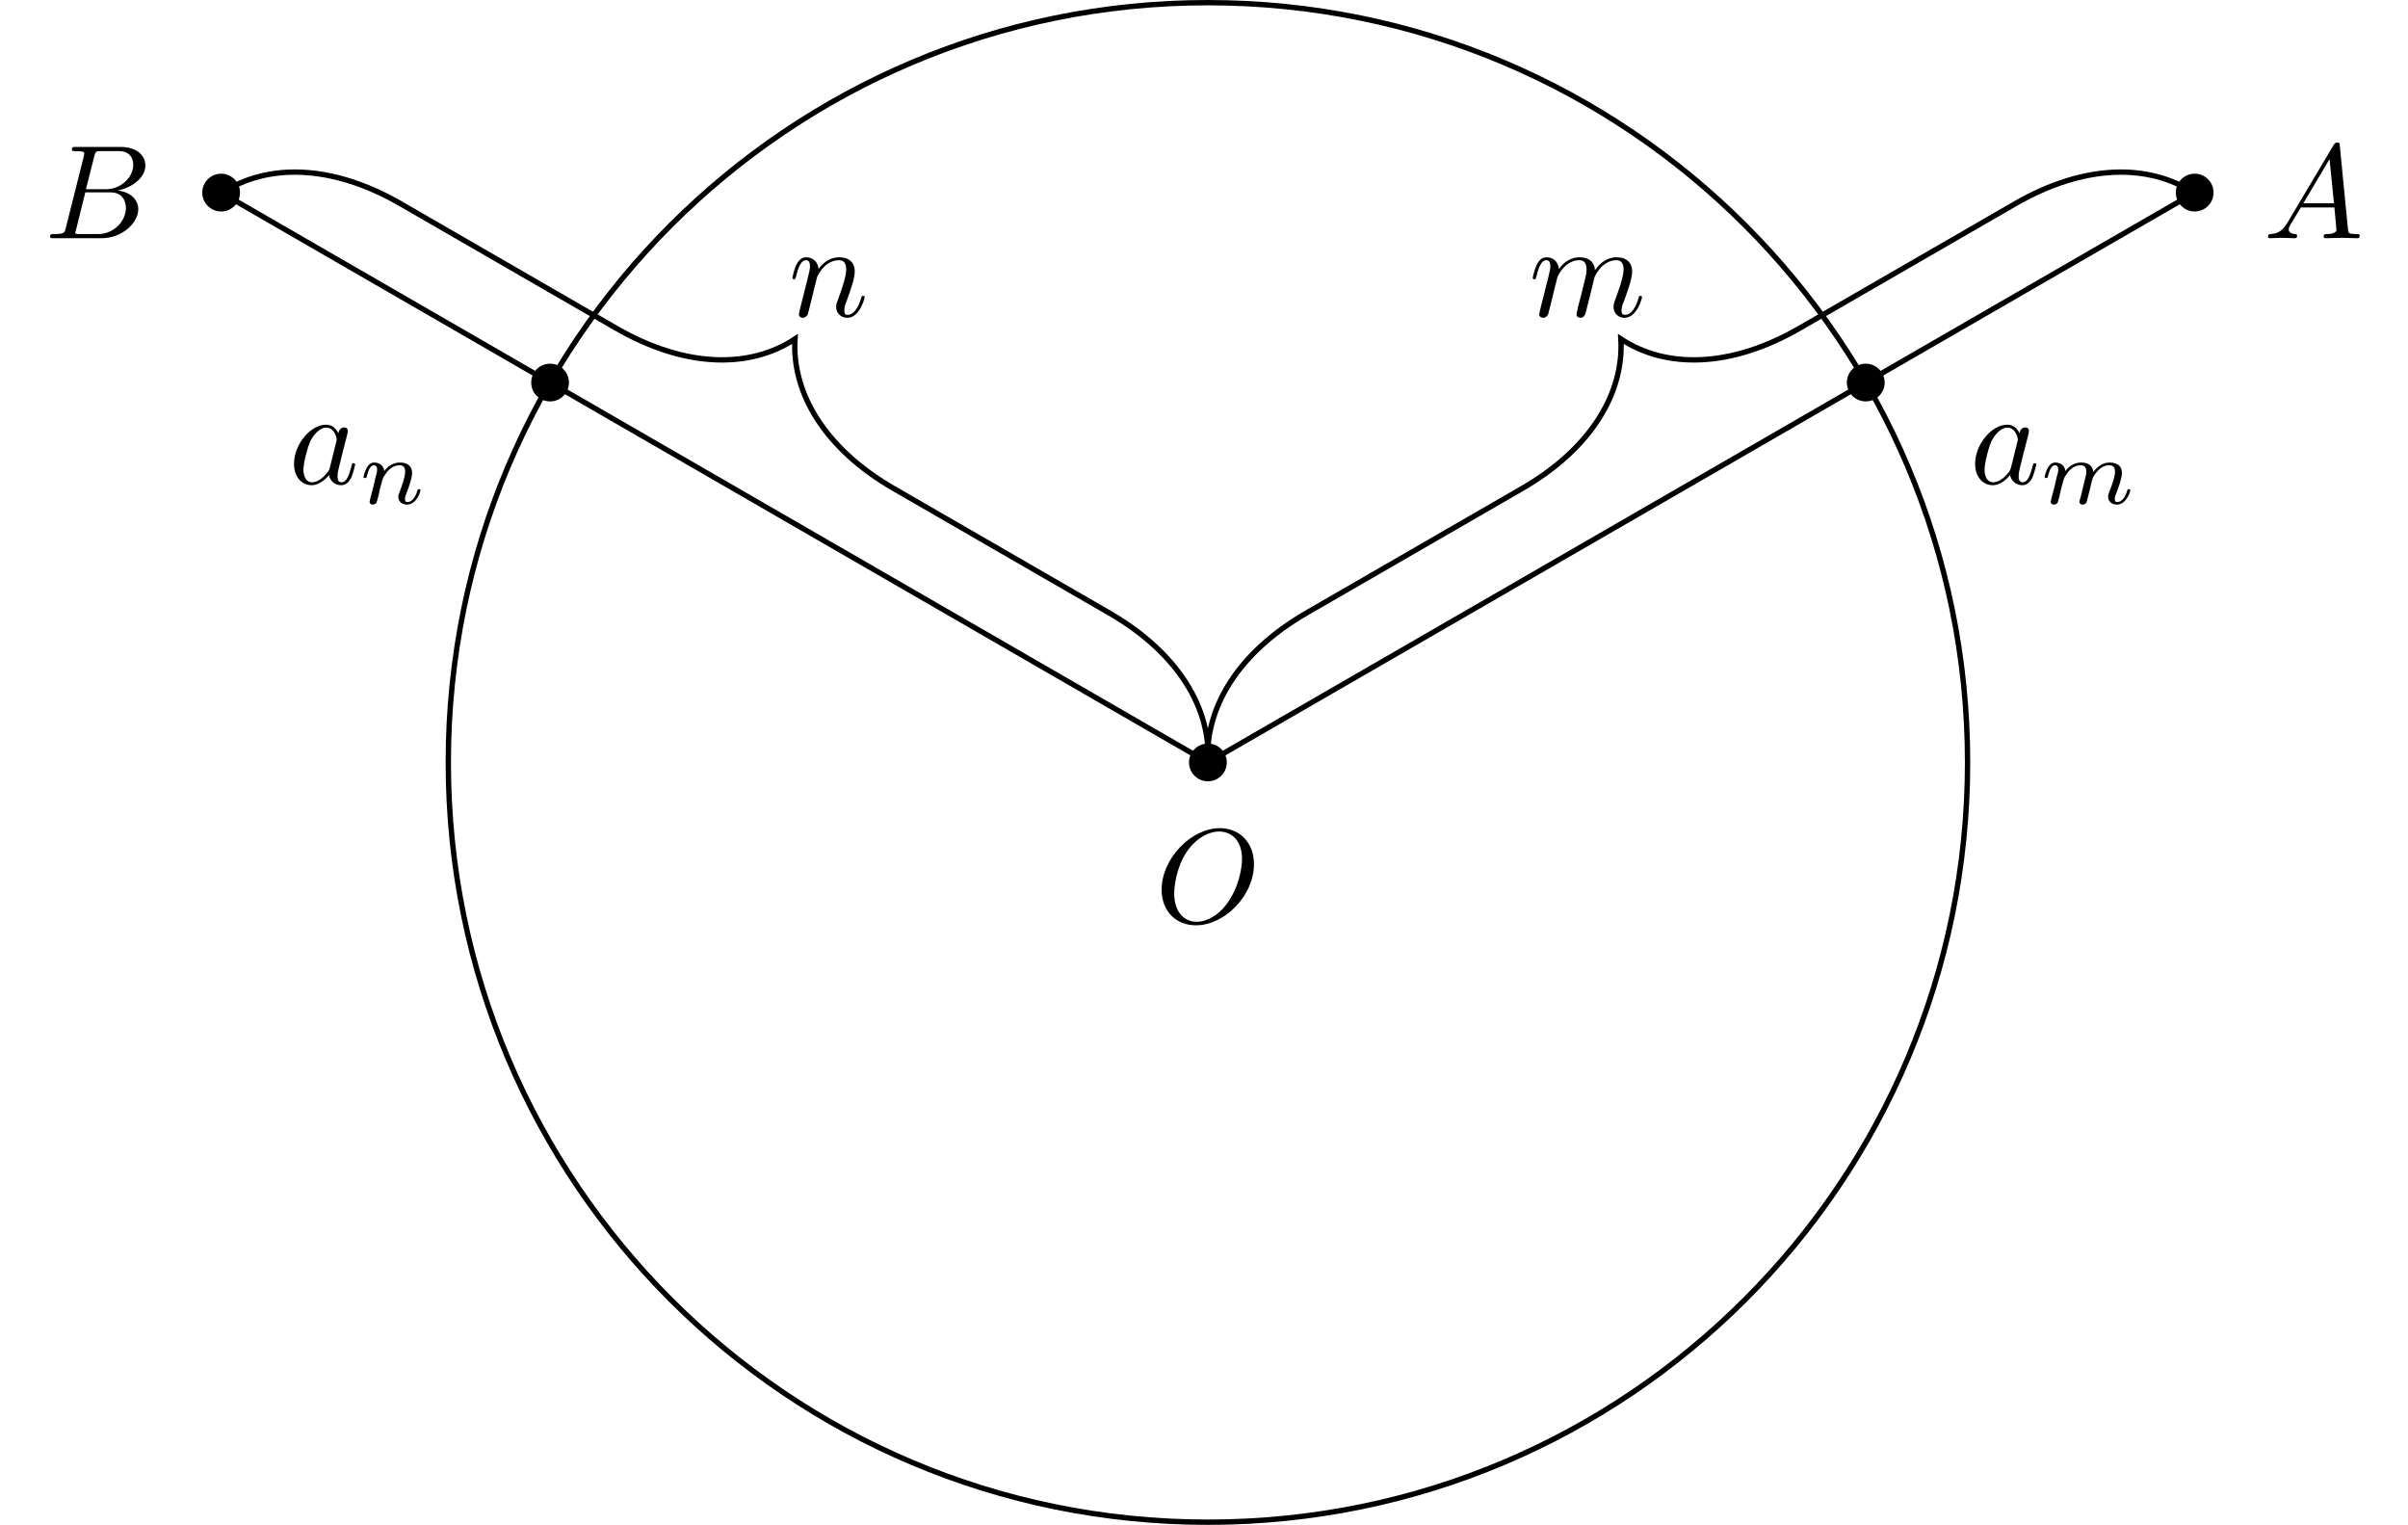
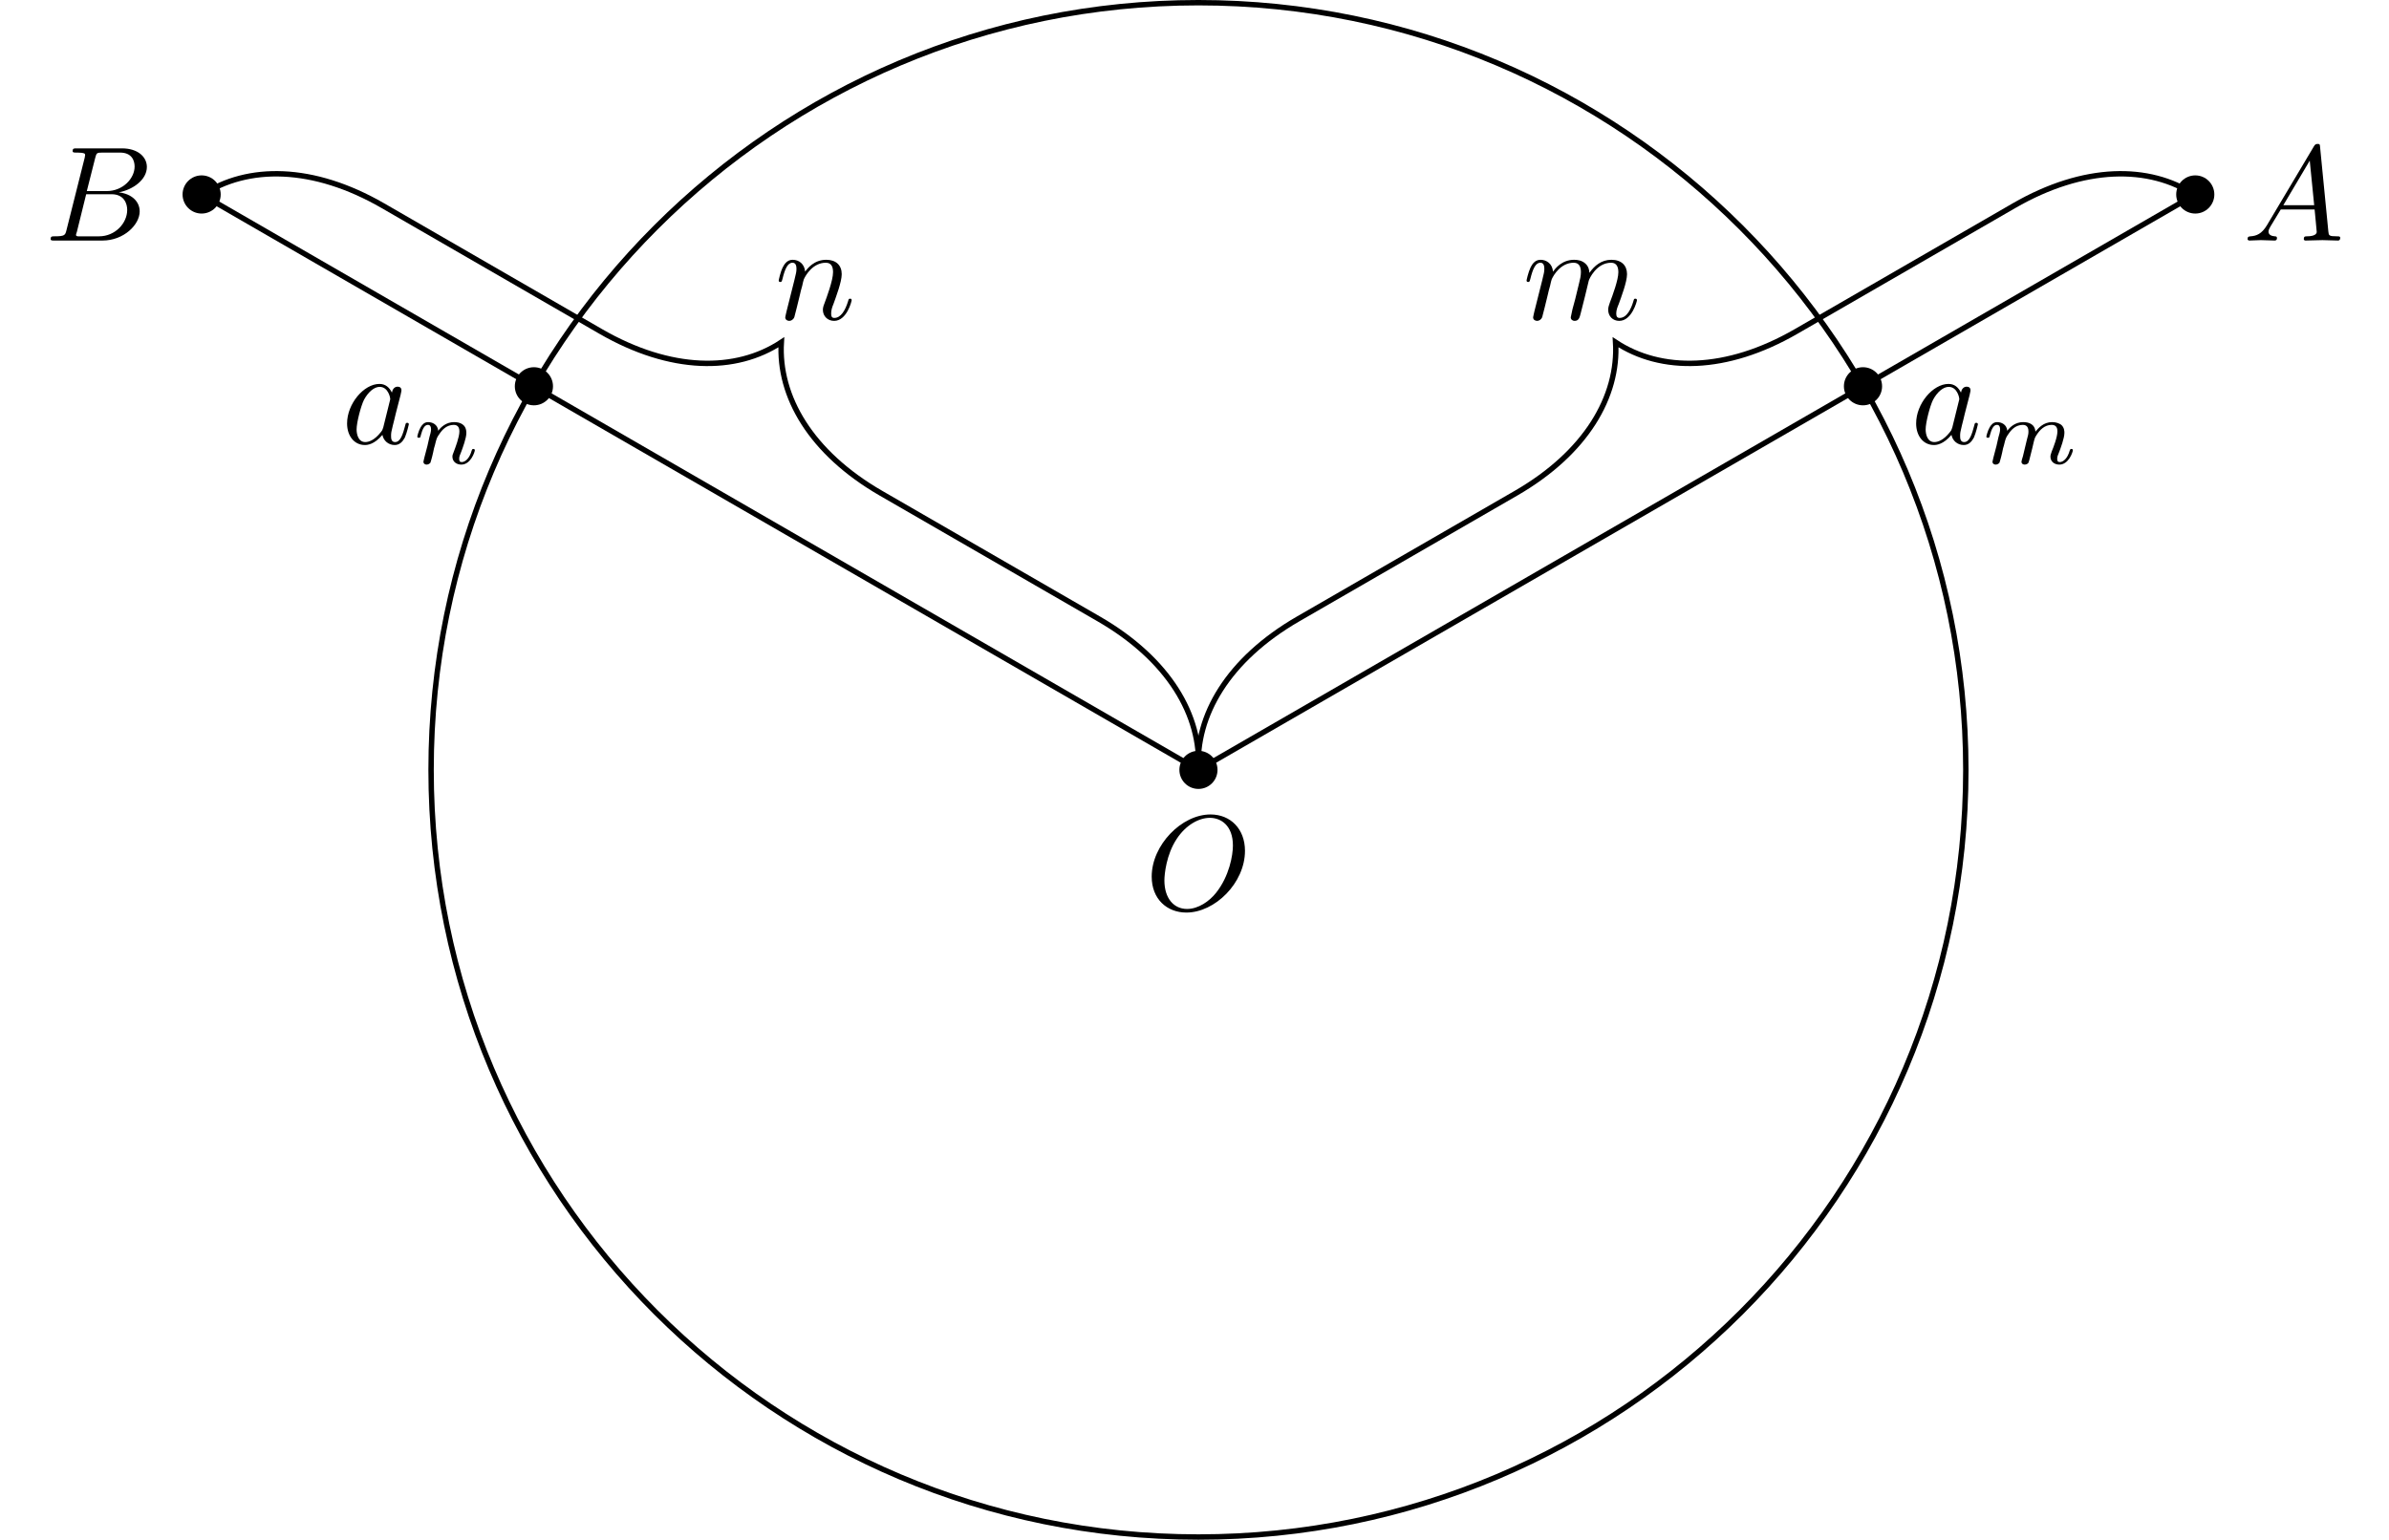
- <svg xmlns="http://www.w3.org/2000/svg" xmlns:xlink="http://www.w3.org/1999/xlink" width="179.714pt" height="113.784pt" viewBox="0 0 179.714 113.784" version="1.1">
+ <svg xmlns="http://www.w3.org/2000/svg" xmlns:xlink="http://www.w3.org/1999/xlink" width="176.498pt" height="113.784pt" viewBox="0 0 176.498 113.784" version="1.1">
  <defs>
    <g>
      <symbol overflow="visible" id="glyph0-0">
        <path style="stroke:none;" d="" />
      </symbol>
      <symbol overflow="visible" id="glyph0-1">
        <path style="stroke:none;" d="M 7.375 -4.344 C 7.375 -5.953 6.312 -7.031 4.828 -7.031 C 2.688 -7.031 0.484 -4.766 0.484 -2.438 C 0.484 -0.781 1.609 0.219 3.047 0.219 C 5.156 0.219 7.375 -1.969 7.375 -4.344 Z M 3.094 -0.047 C 2.109 -0.047 1.422 -0.844 1.422 -2.156 C 1.422 -2.609 1.562 -4.062 2.328 -5.219 C 3.016 -6.266 3.984 -6.781 4.781 -6.781 C 5.594 -6.781 6.484 -6.219 6.484 -4.734 C 6.484 -4.016 6.219 -2.469 5.234 -1.234 C 4.75 -0.625 3.938 -0.047 3.094 -0.047 Z M 3.094 -0.047 " />
      </symbol>
      <symbol overflow="visible" id="glyph0-2">
        <path style="stroke:none;" d="M 1.781 -1.141 C 1.391 -0.484 1 -0.344 0.562 -0.312 C 0.438 -0.297 0.344 -0.297 0.344 -0.109 C 0.344 -0.047 0.406 0 0.484 0 C 0.75 0 1.062 -0.031 1.328 -0.031 C 1.672 -0.031 2.016 0 2.328 0 C 2.391 0 2.516 0 2.516 -0.188 C 2.516 -0.297 2.438 -0.312 2.359 -0.312 C 2.141 -0.328 1.891 -0.406 1.891 -0.656 C 1.891 -0.781 1.953 -0.891 2.031 -1.031 L 2.797 -2.297 L 5.297 -2.297 C 5.312 -2.094 5.453 -0.734 5.453 -0.641 C 5.453 -0.344 4.938 -0.312 4.734 -0.312 C 4.594 -0.312 4.5 -0.312 4.5 -0.109 C 4.5 0 4.609 0 4.641 0 C 5.047 0 5.469 -0.031 5.875 -0.031 C 6.125 -0.031 6.766 0 7.016 0 C 7.062 0 7.188 0 7.188 -0.203 C 7.188 -0.312 7.094 -0.312 6.953 -0.312 C 6.344 -0.312 6.344 -0.375 6.312 -0.672 L 5.703 -6.891 C 5.688 -7.094 5.688 -7.141 5.516 -7.141 C 5.359 -7.141 5.312 -7.062 5.25 -6.969 Z M 2.984 -2.609 L 4.938 -5.906 L 5.266 -2.609 Z M 2.984 -2.609 " />
      </symbol>
      <symbol overflow="visible" id="glyph0-3">
-         <path style="stroke:none;" d="M 3.719 -3.766 C 3.531 -4.141 3.25 -4.406 2.797 -4.406 C 1.641 -4.406 0.406 -2.938 0.406 -1.484 C 0.406 -0.547 0.953 0.109 1.719 0.109 C 1.922 0.109 2.422 0.062 3.016 -0.641 C 3.094 -0.219 3.453 0.109 3.922 0.109 C 4.281 0.109 4.5 -0.125 4.672 -0.438 C 4.828 -0.797 4.969 -1.406 4.969 -1.422 C 4.969 -1.531 4.875 -1.531 4.844 -1.531 C 4.75 -1.531 4.734 -1.484 4.703 -1.344 C 4.531 -0.703 4.359 -0.109 3.953 -0.109 C 3.672 -0.109 3.656 -0.375 3.656 -0.562 C 3.656 -0.781 3.672 -0.875 3.781 -1.312 C 3.891 -1.719 3.906 -1.828 4 -2.203 L 4.359 -3.594 C 4.422 -3.875 4.422 -3.891 4.422 -3.938 C 4.422 -4.109 4.312 -4.203 4.141 -4.203 C 3.891 -4.203 3.75 -3.984 3.719 -3.766 Z M 3.078 -1.188 C 3.016 -1 3.016 -0.984 2.875 -0.812 C 2.438 -0.266 2.031 -0.109 1.75 -0.109 C 1.25 -0.109 1.109 -0.656 1.109 -1.047 C 1.109 -1.547 1.422 -2.766 1.656 -3.234 C 1.969 -3.812 2.406 -4.188 2.812 -4.188 C 3.453 -4.188 3.594 -3.375 3.594 -3.312 C 3.594 -3.25 3.578 -3.188 3.562 -3.141 Z M 3.078 -1.188 " />
+         <path style="stroke:none;" d="M 1.594 -0.781 C 1.5 -0.391 1.469 -0.312 0.688 -0.312 C 0.516 -0.312 0.422 -0.312 0.422 -0.109 C 0.422 0 0.516 0 0.688 0 L 4.25 0 C 5.828 0 7 -1.172 7 -2.156 C 7 -2.875 6.422 -3.453 5.453 -3.562 C 6.484 -3.75 7.531 -4.484 7.531 -5.438 C 7.531 -6.172 6.875 -6.812 5.688 -6.812 L 2.328 -6.812 C 2.141 -6.812 2.047 -6.812 2.047 -6.609 C 2.047 -6.5 2.141 -6.5 2.328 -6.5 C 2.344 -6.5 2.531 -6.5 2.703 -6.484 C 2.875 -6.453 2.969 -6.453 2.969 -6.312 C 2.969 -6.281 2.953 -6.25 2.938 -6.125 Z M 3.094 -3.656 L 3.719 -6.125 C 3.812 -6.469 3.828 -6.5 4.25 -6.5 L 5.547 -6.5 C 6.422 -6.5 6.625 -5.906 6.625 -5.469 C 6.625 -4.594 5.766 -3.656 4.562 -3.656 Z M 2.656 -0.312 C 2.516 -0.312 2.5 -0.312 2.438 -0.312 C 2.328 -0.328 2.297 -0.344 2.297 -0.422 C 2.297 -0.453 2.297 -0.469 2.359 -0.641 L 3.047 -3.422 L 4.922 -3.422 C 5.875 -3.422 6.078 -2.688 6.078 -2.266 C 6.078 -1.281 5.188 -0.312 4 -0.312 Z M 2.656 -0.312 " />
      </symbol>
      <symbol overflow="visible" id="glyph0-4">
-         <path style="stroke:none;" d="M 1.594 -0.781 C 1.5 -0.391 1.469 -0.312 0.688 -0.312 C 0.516 -0.312 0.422 -0.312 0.422 -0.109 C 0.422 0 0.516 0 0.688 0 L 4.25 0 C 5.828 0 7 -1.172 7 -2.156 C 7 -2.875 6.422 -3.453 5.453 -3.562 C 6.484 -3.75 7.531 -4.484 7.531 -5.438 C 7.531 -6.172 6.875 -6.812 5.688 -6.812 L 2.328 -6.812 C 2.141 -6.812 2.047 -6.812 2.047 -6.609 C 2.047 -6.5 2.141 -6.5 2.328 -6.5 C 2.344 -6.5 2.531 -6.5 2.703 -6.484 C 2.875 -6.453 2.969 -6.453 2.969 -6.312 C 2.969 -6.281 2.953 -6.25 2.938 -6.125 Z M 3.094 -3.656 L 3.719 -6.125 C 3.812 -6.469 3.828 -6.5 4.25 -6.5 L 5.547 -6.5 C 6.422 -6.5 6.625 -5.906 6.625 -5.469 C 6.625 -4.594 5.766 -3.656 4.562 -3.656 Z M 2.656 -0.312 C 2.516 -0.312 2.5 -0.312 2.438 -0.312 C 2.328 -0.328 2.297 -0.344 2.297 -0.422 C 2.297 -0.453 2.297 -0.469 2.359 -0.641 L 3.047 -3.422 L 4.922 -3.422 C 5.875 -3.422 6.078 -2.688 6.078 -2.266 C 6.078 -1.281 5.188 -0.312 4 -0.312 Z M 2.656 -0.312 " />
+         <path style="stroke:none;" d="M 3.719 -3.766 C 3.531 -4.141 3.25 -4.406 2.797 -4.406 C 1.641 -4.406 0.406 -2.938 0.406 -1.484 C 0.406 -0.547 0.953 0.109 1.719 0.109 C 1.922 0.109 2.422 0.062 3.016 -0.641 C 3.094 -0.219 3.453 0.109 3.922 0.109 C 4.281 0.109 4.5 -0.125 4.672 -0.438 C 4.828 -0.797 4.969 -1.406 4.969 -1.422 C 4.969 -1.531 4.875 -1.531 4.844 -1.531 C 4.75 -1.531 4.734 -1.484 4.703 -1.344 C 4.531 -0.703 4.359 -0.109 3.953 -0.109 C 3.672 -0.109 3.656 -0.375 3.656 -0.562 C 3.656 -0.781 3.672 -0.875 3.781 -1.312 C 3.891 -1.719 3.906 -1.828 4 -2.203 L 4.359 -3.594 C 4.422 -3.875 4.422 -3.891 4.422 -3.938 C 4.422 -4.109 4.312 -4.203 4.141 -4.203 C 3.891 -4.203 3.75 -3.984 3.719 -3.766 Z M 3.078 -1.188 C 3.016 -1 3.016 -0.984 2.875 -0.812 C 2.438 -0.266 2.031 -0.109 1.75 -0.109 C 1.25 -0.109 1.109 -0.656 1.109 -1.047 C 1.109 -1.547 1.422 -2.766 1.656 -3.234 C 1.969 -3.812 2.406 -4.188 2.812 -4.188 C 3.453 -4.188 3.594 -3.375 3.594 -3.312 C 3.594 -3.25 3.578 -3.188 3.562 -3.141 Z M 3.078 -1.188 " />
      </symbol>
      <symbol overflow="visible" id="glyph0-5">
        <path style="stroke:none;" d="M 0.875 -0.594 C 0.844 -0.438 0.781 -0.203 0.781 -0.156 C 0.781 0.016 0.922 0.109 1.078 0.109 C 1.203 0.109 1.375 0.031 1.453 -0.172 C 1.453 -0.188 1.578 -0.656 1.641 -0.906 L 1.859 -1.797 C 1.906 -2.031 1.969 -2.25 2.031 -2.469 C 2.062 -2.641 2.141 -2.938 2.156 -2.969 C 2.297 -3.281 2.828 -4.188 3.781 -4.188 C 4.234 -4.188 4.312 -3.812 4.312 -3.484 C 4.312 -3.234 4.25 -2.953 4.172 -2.656 L 3.891 -1.5 L 3.688 -0.75 C 3.656 -0.547 3.562 -0.203 3.562 -0.156 C 3.562 0.016 3.703 0.109 3.844 0.109 C 4.156 0.109 4.219 -0.141 4.297 -0.453 C 4.438 -1.016 4.812 -2.469 4.891 -2.859 C 4.922 -2.984 5.453 -4.188 6.547 -4.188 C 6.969 -4.188 7.078 -3.844 7.078 -3.484 C 7.078 -2.922 6.656 -1.781 6.453 -1.25 C 6.375 -1.016 6.328 -0.906 6.328 -0.703 C 6.328 -0.234 6.672 0.109 7.141 0.109 C 8.078 0.109 8.453 -1.344 8.453 -1.422 C 8.453 -1.531 8.359 -1.531 8.328 -1.531 C 8.234 -1.531 8.234 -1.5 8.188 -1.344 C 8.031 -0.812 7.719 -0.109 7.172 -0.109 C 7 -0.109 6.922 -0.203 6.922 -0.438 C 6.922 -0.688 7.016 -0.922 7.109 -1.141 C 7.297 -1.672 7.719 -2.766 7.719 -3.344 C 7.719 -3.984 7.312 -4.406 6.562 -4.406 C 5.828 -4.406 5.312 -3.969 4.938 -3.438 C 4.938 -3.562 4.906 -3.906 4.625 -4.141 C 4.375 -4.359 4.062 -4.406 3.812 -4.406 C 2.906 -4.406 2.422 -3.766 2.25 -3.531 C 2.203 -4.109 1.781 -4.406 1.328 -4.406 C 0.875 -4.406 0.688 -4.016 0.594 -3.844 C 0.422 -3.484 0.297 -2.906 0.297 -2.875 C 0.297 -2.766 0.391 -2.766 0.406 -2.766 C 0.516 -2.766 0.516 -2.781 0.578 -3 C 0.75 -3.703 0.953 -4.188 1.312 -4.188 C 1.469 -4.188 1.609 -4.109 1.609 -3.734 C 1.609 -3.516 1.578 -3.406 1.453 -2.891 Z M 0.875 -0.594 " />
      </symbol>
      <symbol overflow="visible" id="glyph0-6">
        <path style="stroke:none;" d="M 0.875 -0.594 C 0.844 -0.438 0.781 -0.203 0.781 -0.156 C 0.781 0.016 0.922 0.109 1.078 0.109 C 1.203 0.109 1.375 0.031 1.453 -0.172 C 1.453 -0.188 1.578 -0.656 1.641 -0.906 L 1.859 -1.797 C 1.906 -2.031 1.969 -2.25 2.031 -2.469 C 2.062 -2.641 2.141 -2.938 2.156 -2.969 C 2.297 -3.281 2.828 -4.188 3.781 -4.188 C 4.234 -4.188 4.312 -3.812 4.312 -3.484 C 4.312 -2.875 3.828 -1.594 3.672 -1.172 C 3.578 -0.938 3.562 -0.812 3.562 -0.703 C 3.562 -0.234 3.922 0.109 4.391 0.109 C 5.328 0.109 5.688 -1.344 5.688 -1.422 C 5.688 -1.531 5.609 -1.531 5.578 -1.531 C 5.469 -1.531 5.469 -1.5 5.422 -1.344 C 5.219 -0.672 4.891 -0.109 4.406 -0.109 C 4.234 -0.109 4.172 -0.203 4.172 -0.438 C 4.172 -0.688 4.25 -0.922 4.344 -1.141 C 4.531 -1.672 4.953 -2.766 4.953 -3.344 C 4.953 -4 4.531 -4.406 3.812 -4.406 C 2.906 -4.406 2.422 -3.766 2.25 -3.531 C 2.203 -4.094 1.797 -4.406 1.328 -4.406 C 0.875 -4.406 0.688 -4.016 0.594 -3.844 C 0.422 -3.5 0.297 -2.906 0.297 -2.875 C 0.297 -2.766 0.391 -2.766 0.406 -2.766 C 0.516 -2.766 0.516 -2.781 0.578 -3 C 0.75 -3.703 0.953 -4.188 1.312 -4.188 C 1.5 -4.188 1.609 -4.062 1.609 -3.734 C 1.609 -3.516 1.578 -3.406 1.453 -2.891 Z M 0.875 -0.594 " />
      </symbol>
      <symbol overflow="visible" id="glyph1-0">
        <path style="stroke:none;" d="" />
      </symbol>
      <symbol overflow="visible" id="glyph1-1">
        <path style="stroke:none;" d="M 3.031 -0.562 C 2.984 -0.422 2.922 -0.188 2.922 -0.156 C 2.922 0 3.047 0.062 3.156 0.062 C 3.297 0.062 3.406 -0.016 3.438 -0.078 C 3.469 -0.141 3.531 -0.375 3.562 -0.516 C 3.594 -0.641 3.672 -0.969 3.719 -1.141 C 3.75 -1.297 3.797 -1.453 3.828 -1.609 C 3.906 -1.906 3.906 -1.922 4.047 -2.141 C 4.266 -2.484 4.625 -2.875 5.156 -2.875 C 5.547 -2.875 5.578 -2.562 5.578 -2.391 C 5.578 -1.969 5.281 -1.203 5.156 -0.906 C 5.094 -0.703 5.062 -0.641 5.062 -0.531 C 5.062 -0.156 5.359 0.062 5.719 0.062 C 6.422 0.062 6.719 -0.891 6.719 -1 C 6.719 -1.094 6.641 -1.094 6.609 -1.094 C 6.516 -1.094 6.516 -1.047 6.484 -0.969 C 6.328 -0.406 6.016 -0.125 5.75 -0.125 C 5.594 -0.125 5.562 -0.219 5.562 -0.375 C 5.562 -0.531 5.609 -0.625 5.734 -0.938 C 5.812 -1.156 6.094 -1.891 6.094 -2.281 C 6.094 -2.391 6.094 -2.688 5.844 -2.891 C 5.719 -2.969 5.516 -3.078 5.188 -3.078 C 4.562 -3.078 4.188 -2.656 3.953 -2.375 C 3.906 -2.969 3.406 -3.078 3.047 -3.078 C 2.469 -3.078 2.078 -2.719 1.875 -2.438 C 1.828 -2.922 1.422 -3.078 1.125 -3.078 C 0.828 -3.078 0.672 -2.859 0.578 -2.703 C 0.422 -2.438 0.328 -2.047 0.328 -2 C 0.328 -1.922 0.422 -1.922 0.453 -1.922 C 0.547 -1.922 0.547 -1.938 0.594 -2.125 C 0.703 -2.531 0.844 -2.875 1.109 -2.875 C 1.297 -2.875 1.344 -2.719 1.344 -2.531 C 1.344 -2.406 1.281 -2.141 1.219 -1.953 C 1.172 -1.766 1.109 -1.484 1.078 -1.328 L 0.844 -0.438 C 0.828 -0.344 0.781 -0.172 0.781 -0.156 C 0.781 0 0.906 0.062 1.016 0.062 C 1.141 0.062 1.25 -0.016 1.297 -0.078 C 1.328 -0.141 1.375 -0.375 1.422 -0.516 C 1.453 -0.641 1.531 -0.969 1.562 -1.141 C 1.609 -1.297 1.656 -1.453 1.688 -1.609 C 1.766 -1.891 1.781 -1.953 1.984 -2.234 C 2.172 -2.516 2.5 -2.875 3.031 -2.875 C 3.422 -2.875 3.438 -2.516 3.438 -2.391 C 3.438 -2.219 3.422 -2.125 3.312 -1.734 Z M 3.031 -0.562 " />
      </symbol>
      <symbol overflow="visible" id="glyph1-2">
        <path style="stroke:none;" d="M 0.844 -0.438 C 0.828 -0.344 0.781 -0.172 0.781 -0.156 C 0.781 0 0.906 0.062 1.016 0.062 C 1.141 0.062 1.25 -0.016 1.297 -0.078 C 1.328 -0.141 1.375 -0.375 1.422 -0.516 C 1.453 -0.641 1.531 -0.969 1.562 -1.141 C 1.609 -1.297 1.656 -1.453 1.688 -1.609 C 1.766 -1.891 1.781 -1.953 1.984 -2.234 C 2.172 -2.516 2.5 -2.875 3.031 -2.875 C 3.422 -2.875 3.438 -2.516 3.438 -2.391 C 3.438 -1.969 3.141 -1.203 3.031 -0.906 C 2.953 -0.703 2.922 -0.641 2.922 -0.531 C 2.922 -0.156 3.219 0.062 3.578 0.062 C 4.281 0.062 4.578 -0.891 4.578 -1 C 4.578 -1.094 4.5 -1.094 4.469 -1.094 C 4.375 -1.094 4.375 -1.047 4.344 -0.969 C 4.188 -0.406 3.875 -0.125 3.609 -0.125 C 3.453 -0.125 3.422 -0.219 3.422 -0.375 C 3.422 -0.531 3.469 -0.625 3.594 -0.938 C 3.672 -1.156 3.953 -1.891 3.953 -2.281 C 3.953 -2.953 3.422 -3.078 3.047 -3.078 C 2.469 -3.078 2.078 -2.719 1.875 -2.438 C 1.828 -2.922 1.422 -3.078 1.125 -3.078 C 0.828 -3.078 0.672 -2.859 0.578 -2.703 C 0.422 -2.438 0.328 -2.047 0.328 -2 C 0.328 -1.922 0.422 -1.922 0.453 -1.922 C 0.547 -1.922 0.547 -1.938 0.594 -2.125 C 0.703 -2.531 0.844 -2.875 1.109 -2.875 C 1.297 -2.875 1.344 -2.719 1.344 -2.531 C 1.344 -2.406 1.281 -2.141 1.219 -1.953 C 1.172 -1.766 1.109 -1.484 1.078 -1.328 Z M 0.844 -0.438 " />
      </symbol>
    </g>
    <clipPath id="clip1">
-       <path d="M 27 0 L 153 0 L 153 113.785 L 27 113.785 Z M 27 0 " />
+       <path d="M 26 0 L 151 0 L 151 113.785 L 26 113.785 Z M 26 0 " />
    </clipPath>
  </defs>
  <g id="surface1">
    <g clip-path="url(#clip1)" clip-rule="nonzero">
-       <path style="fill:none;stroke-width:0.399;stroke-linecap:butt;stroke-linejoin:miter;stroke:rgb(0%,0%,0%);stroke-opacity:1;stroke-miterlimit:10;" d="M 56.695 0.001 C 56.695 31.31 31.312 56.693 -0.001 56.693 C -31.313 56.693 -56.692 31.31 -56.692 0.001 C -56.692 -31.311 -31.313 -56.694 -0.001 -56.694 C 31.312 -56.694 56.695 -31.311 56.695 0.001 Z M 56.695 0.001 " transform="matrix(1,0,0,-1,90.149,56.892)" />
+       <path style="fill:none;stroke-width:0.399;stroke-linecap:butt;stroke-linejoin:miter;stroke:rgb(0%,0%,0%);stroke-opacity:1;stroke-miterlimit:10;" d="M 56.693 0.001 C 56.693 31.31 31.311 56.693 -0.002 56.693 C -31.311 56.693 -56.693 31.31 -56.693 0.001 C -56.693 -31.311 -31.311 -56.694 -0.002 -56.694 C 31.311 -56.694 56.693 -31.311 56.693 0.001 Z M 56.693 0.001 " transform="matrix(1,0,0,-1,88.541,56.892)" />
    </g>
-     <path style=" stroke:none;fill-rule:nonzero;fill:rgb(0%,0%,0%);fill-opacity:1;" d="M 91.559 56.891 C 91.559 56.113 90.926 55.484 90.148 55.484 C 89.371 55.484 88.738 56.113 88.738 56.891 C 88.738 57.672 89.371 58.301 90.148 58.301 C 90.926 58.301 91.559 57.672 91.559 56.891 Z M 91.559 56.891 " />
+     <path style="fill:none;stroke-width:0.399;stroke-linecap:butt;stroke-linejoin:miter;stroke:rgb(0%,0%,0%);stroke-opacity:1;stroke-miterlimit:10;" d="M -0.002 0.001 L 73.647 42.521 " transform="matrix(1,0,0,-1,88.541,56.892)" />
+     <path style="fill:none;stroke-width:0.399;stroke-linecap:butt;stroke-linejoin:miter;stroke:rgb(0%,0%,0%);stroke-opacity:1;stroke-miterlimit:10;" d="M -0.002 0.001 L -73.646 42.521 " transform="matrix(1,0,0,-1,88.541,56.892)" />
+     <path style=" stroke:none;fill-rule:nonzero;fill:rgb(0%,0%,0%);fill-opacity:1;" d="M 89.949 56.891 C 89.949 56.113 89.32 55.484 88.539 55.484 C 87.762 55.484 87.133 56.113 87.133 56.891 C 87.133 57.672 87.762 58.301 88.539 58.301 C 89.32 58.301 89.949 57.672 89.949 56.891 Z M 89.949 56.891 " />
    <g style="fill:rgb(0%,0%,0%);fill-opacity:1;">
-       <use xlink:href="#glyph0-1" x="86.211" y="68.828" />
+       <use xlink:href="#glyph0-1" x="84.603" y="67.219" />
    </g>
-     <path style="fill:none;stroke-width:0.399;stroke-linecap:butt;stroke-linejoin:miter;stroke:rgb(0%,0%,0%);stroke-opacity:1;stroke-miterlimit:10;" d="M -0.001 0.001 L 73.644 42.521 " transform="matrix(1,0,0,-1,90.149,56.892)" />
-     <path style=" stroke:none;fill-rule:nonzero;fill:rgb(0%,0%,0%);fill-opacity:1;" d="M 165.203 14.371 C 165.203 13.594 164.574 12.961 163.793 12.961 C 163.016 12.961 162.387 13.594 162.387 14.371 C 162.387 15.148 163.016 15.781 163.793 15.781 C 164.574 15.781 165.203 15.148 165.203 14.371 Z M 165.203 14.371 " />
+     <path style=" stroke:none;fill-rule:nonzero;fill:rgb(0%,0%,0%);fill-opacity:1;" d="M 163.594 14.371 C 163.594 13.594 162.965 12.961 162.188 12.961 C 161.406 12.961 160.777 13.594 160.777 14.371 C 160.777 15.148 161.406 15.781 162.188 15.781 C 162.965 15.781 163.594 15.148 163.594 14.371 Z M 163.594 14.371 " />
    <g style="fill:rgb(0%,0%,0%);fill-opacity:1;">
-       <use xlink:href="#glyph0-2" x="168.922" y="17.776" />
+       <use xlink:href="#glyph0-2" x="165.705" y="17.776" />
    </g>
-     <path style=" stroke:none;fill-rule:nonzero;fill:rgb(0%,0%,0%);fill-opacity:1;" d="M 140.656 28.547 C 140.656 27.766 140.023 27.137 139.246 27.137 C 138.469 27.137 137.836 27.766 137.836 28.547 C 137.836 29.324 138.469 29.953 139.246 29.953 C 140.023 29.953 140.656 29.324 140.656 28.547 Z M 140.656 28.547 " />
+     <path style=" stroke:none;fill-rule:nonzero;fill:rgb(0%,0%,0%);fill-opacity:1;" d="M 16.305 14.371 C 16.305 13.594 15.676 12.961 14.895 12.961 C 14.117 12.961 13.488 13.594 13.488 14.371 C 13.488 15.148 14.117 15.781 14.895 15.781 C 15.676 15.781 16.305 15.148 16.305 14.371 Z M 16.305 14.371 " />
    <g style="fill:rgb(0%,0%,0%);fill-opacity:1;">
-       <use xlink:href="#glyph0-3" x="147.002" y="36.096" />
+       <use xlink:href="#glyph0-3" x="3.32" y="17.776" />
+     </g>
+     <path style=" stroke:none;fill-rule:nonzero;fill:rgb(0%,0%,0%);fill-opacity:1;" d="M 139.047 28.547 C 139.047 27.766 138.414 27.137 137.637 27.137 C 136.859 27.137 136.227 27.766 136.227 28.547 C 136.227 29.324 136.859 29.953 137.637 29.953 C 138.414 29.953 139.047 29.324 139.047 28.547 Z M 139.047 28.547 " />
+     <g style="fill:rgb(0%,0%,0%);fill-opacity:1;">
+       <use xlink:href="#glyph0-4" x="141.157" y="32.778" />
    </g>
    <g style="fill:rgb(0%,0%,0%);fill-opacity:1;">
-       <use xlink:href="#glyph1-1" x="152.268" y="37.591" />
+       <use xlink:href="#glyph1-1" x="146.423" y="34.272" />
    </g>
-     <path style="fill:none;stroke-width:0.399;stroke-linecap:butt;stroke-linejoin:miter;stroke:rgb(0%,0%,0%);stroke-opacity:1;stroke-miterlimit:10;" d="M -0.001 0.001 L -73.645 42.521 " transform="matrix(1,0,0,-1,90.149,56.892)" />
-     <path style=" stroke:none;fill-rule:nonzero;fill:rgb(0%,0%,0%);fill-opacity:1;" d="M 17.914 14.371 C 17.914 13.594 17.281 12.961 16.504 12.961 C 15.727 12.961 15.094 13.594 15.094 14.371 C 15.094 15.148 15.727 15.781 16.504 15.781 C 17.281 15.781 17.914 15.148 17.914 14.371 Z M 17.914 14.371 " />
+     <path style=" stroke:none;fill-rule:nonzero;fill:rgb(0%,0%,0%);fill-opacity:1;" d="M 40.855 28.547 C 40.855 27.766 40.223 27.137 39.445 27.137 C 38.668 27.137 38.035 27.766 38.035 28.547 C 38.035 29.324 38.668 29.953 39.445 29.953 C 40.223 29.953 40.855 29.324 40.855 28.547 Z M 40.855 28.547 " />
    <g style="fill:rgb(0%,0%,0%);fill-opacity:1;">
-       <use xlink:href="#glyph0-4" x="3.32" y="17.776" />
-     </g>
-     <path style=" stroke:none;fill-rule:nonzero;fill:rgb(0%,0%,0%);fill-opacity:1;" d="M 42.461 28.547 C 42.461 27.766 41.832 27.137 41.051 27.137 C 40.273 27.137 39.645 27.766 39.645 28.547 C 39.645 29.324 40.273 29.953 41.051 29.953 C 41.832 29.953 42.461 29.324 42.461 28.547 Z M 42.461 28.547 " />
-     <g style="fill:rgb(0%,0%,0%);fill-opacity:1;">
-       <use xlink:href="#glyph0-3" x="21.536" y="36.096" />
+       <use xlink:href="#glyph0-4" x="25.236" y="32.778" />
    </g>
    <g style="fill:rgb(0%,0%,0%);fill-opacity:1;">
-       <use xlink:href="#glyph1-2" x="26.802" y="37.591" />
+       <use xlink:href="#glyph1-2" x="30.502" y="34.272" />
    </g>
-     <path style="fill:none;stroke-width:0.399;stroke-linecap:butt;stroke-linejoin:miter;stroke:rgb(0%,0%,0%);stroke-opacity:1;stroke-miterlimit:10;" d="M -0.001 0.001 C -0.239 4.001 2.187 8.165 7.363 11.154 L 23.453 20.443 C 28.628 23.431 31.058 27.595 30.82 31.599 C 34.163 29.388 38.984 29.412 44.16 32.4 L 60.249 41.689 C 65.425 44.677 70.246 44.697 73.589 42.49 " transform="matrix(1,0,0,-1,90.149,56.892)" />
+     <path style="fill:none;stroke-width:0.399;stroke-linecap:butt;stroke-linejoin:miter;stroke:rgb(0%,0%,0%);stroke-opacity:1;stroke-miterlimit:10;" d="M -0.002 0.001 C -0.24 4.001 2.189 8.165 7.365 11.154 L 23.455 20.443 C 28.631 23.431 31.057 27.595 30.818 31.599 C 34.166 29.388 38.982 29.412 44.158 32.4 L 60.248 41.689 C 65.424 44.677 70.244 44.697 73.592 42.49 " transform="matrix(1,0,0,-1,88.541,56.892)" />
    <g style="fill:rgb(0%,0%,0%);fill-opacity:1;">
-       <use xlink:href="#glyph0-5" x="114.094" y="23.604" />
+       <use xlink:href="#glyph0-5" x="112.485" y="23.604" />
    </g>
-     <path style="fill:none;stroke-width:0.399;stroke-linecap:butt;stroke-linejoin:miter;stroke:rgb(0%,0%,0%);stroke-opacity:1;stroke-miterlimit:10;" d="M -0.001 0.001 C 0.242 4.001 -2.188 8.165 -7.364 11.154 L -23.454 20.443 C -28.629 23.431 -31.059 27.595 -30.817 31.599 C -34.165 29.388 -38.985 29.412 -44.161 32.4 L -60.251 41.689 C -65.426 44.677 -70.247 44.697 -73.59 42.49 " transform="matrix(1,0,0,-1,90.149,56.892)" />
+     <path style="fill:none;stroke-width:0.399;stroke-linecap:butt;stroke-linejoin:miter;stroke:rgb(0%,0%,0%);stroke-opacity:1;stroke-miterlimit:10;" d="M -0.002 0.001 C 0.24 4.001 -2.189 8.165 -7.365 11.154 L -23.455 20.443 C -28.631 23.431 -31.057 27.595 -30.818 31.599 C -34.166 29.388 -38.982 29.412 -44.162 32.4 L -60.248 41.689 C -65.424 44.677 -70.244 44.697 -73.592 42.49 " transform="matrix(1,0,0,-1,88.541,56.892)" />
    <g style="fill:rgb(0%,0%,0%);fill-opacity:1;">
-       <use xlink:href="#glyph0-6" x="58.841" y="23.604" />
+       <use xlink:href="#glyph0-6" x="57.233" y="23.604" />
    </g>
  </g>
</svg>
